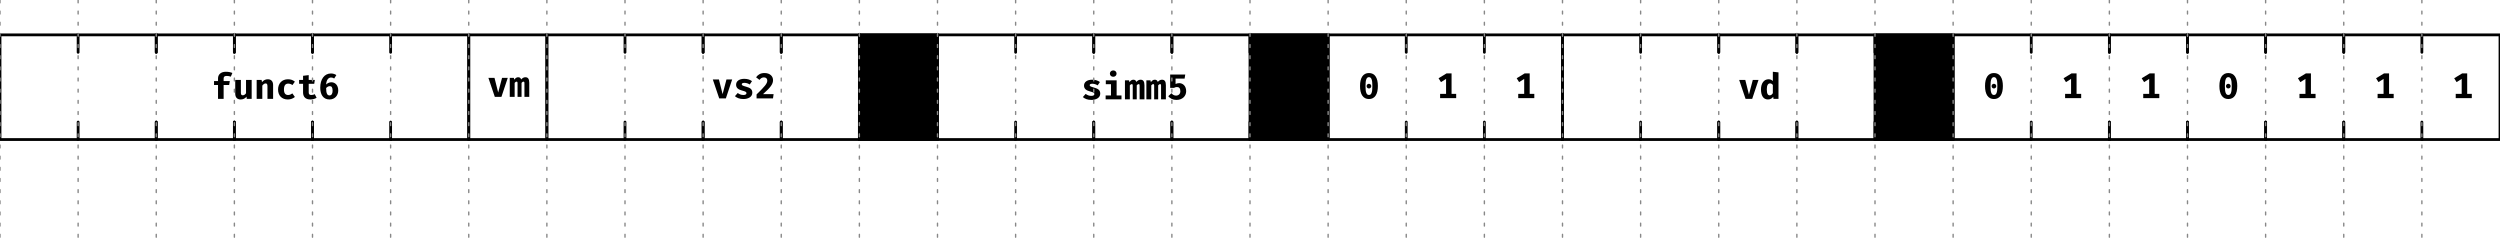
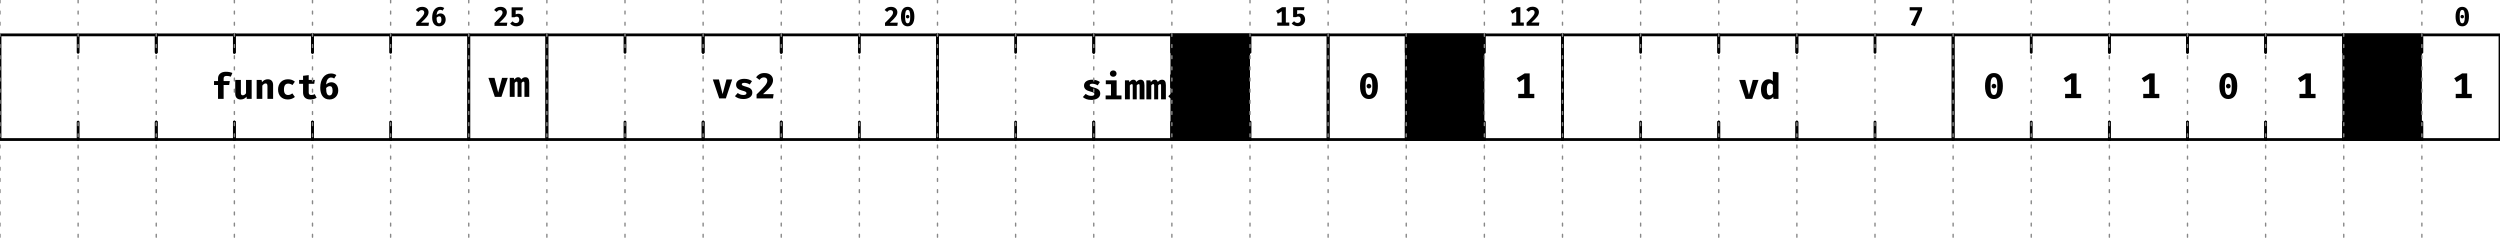
<svg xmlns="http://www.w3.org/2000/svg" xmlns:xlink="http://www.w3.org/1999/xlink" width="896pt" height="87pt" viewBox="0 0 896 87" version="1.1">
  <defs>
    <g>
      <symbol overflow="visible" id="glyph0-0">
        <path style="stroke:none;" d="M 1.152 -13.441 L 1.152 4.48 L 6.527 4.48 L 6.527 -13.441 Z M 5.836 3.812 L 1.855 3.812 L 1.855 -12.773 L 5.836 -12.773 Z M 3.93 -2.215 L 3.93 -2.789 C 4.789 -2.918 5.145 -3.406 5.145 -4.301 C 5.145 -5.07 4.824 -5.773 3.727 -5.773 C 3.227 -5.773 2.535 -5.621 2.535 -5.273 C 2.535 -5.105 2.648 -4.98 2.84 -4.98 C 2.895 -4.98 2.945 -4.992 3.008 -5.02 C 3.227 -5.121 3.406 -5.16 3.672 -5.16 C 4.312 -5.16 4.453 -4.773 4.453 -4.273 C 4.453 -3.598 4.211 -3.34 3.289 -3.289 L 3.289 -2.215 C 3.289 -2.023 3.441 -1.906 3.609 -1.906 C 3.762 -1.906 3.93 -2.023 3.93 -2.215 Z M 3.16 -1.09 C 3.16 -0.82 3.355 -0.613 3.609 -0.613 C 3.867 -0.613 4.059 -0.82 4.059 -1.09 C 4.059 -1.344 3.867 -1.535 3.609 -1.535 C 3.355 -1.535 3.16 -1.344 3.16 -1.09 Z M 3.16 -1.09 " />
      </symbol>
      <symbol overflow="visible" id="glyph0-1">
        <path style="stroke:none;" d="M 5.223 -9.715 C 3.379 -9.715 2.406 -8.691 2.406 -7.348 L 2.406 -6.375 L 0.973 -6.375 L 0.973 -4.965 L 2.406 -4.965 L 2.406 0 L 4.414 0 L 4.414 -4.965 L 6.398 -4.965 L 6.629 -6.375 L 4.414 -6.375 L 4.414 -7.281 C 4.414 -7.949 4.734 -8.219 5.543 -8.219 C 6.027 -8.219 6.527 -8.141 6.988 -7.961 L 7.551 -9.281 C 6.949 -9.535 6.223 -9.715 5.223 -9.715 Z M 5.223 -9.715 " />
      </symbol>
      <symbol overflow="visible" id="glyph0-2">
        <path style="stroke:none;" d="M 2.918 -6.797 L 0.895 -6.797 L 0.895 -1.895 C 0.895 -0.602 1.523 0.219 2.84 0.219 C 3.66 0.219 4.469 -0.129 4.93 -0.793 L 5.02 0 L 6.785 0 L 6.785 -6.797 L 4.762 -6.797 L 4.762 -2.023 C 4.48 -1.562 4.02 -1.281 3.609 -1.281 C 3.176 -1.281 2.918 -1.484 2.918 -2.152 Z M 2.918 -6.797 " />
      </symbol>
      <symbol overflow="visible" id="glyph0-3">
        <path style="stroke:none;" d="M 0.895 0 L 2.918 0 L 2.918 -4.75 C 3.301 -5.234 3.672 -5.531 4.109 -5.531 C 4.609 -5.531 4.762 -5.246 4.762 -4.402 L 4.762 0 L 6.785 0 L 6.785 -4.992 C 6.785 -6.285 6.078 -7.027 4.914 -7.027 C 4.043 -7.027 3.406 -6.695 2.805 -6.016 L 2.664 -6.797 L 0.895 -6.797 Z M 0.895 0 " />
      </symbol>
      <symbol overflow="visible" id="glyph0-4">
        <path style="stroke:none;" d="M 4.504 -1.383 C 3.637 -1.383 2.996 -1.844 2.996 -3.355 C 2.996 -4.891 3.598 -5.465 4.52 -5.465 C 5.07 -5.465 5.582 -5.273 6.043 -4.953 L 6.91 -6.168 C 6.234 -6.734 5.453 -7.027 4.43 -7.027 C 2.238 -7.027 0.883 -5.477 0.883 -3.355 C 0.883 -1.23 2.188 0.219 4.391 0.219 C 5.441 0.219 6.309 -0.168 6.91 -0.68 L 6.016 -1.957 C 5.531 -1.625 5.055 -1.383 4.504 -1.383 Z M 4.504 -1.383 " />
      </symbol>
      <symbol overflow="visible" id="glyph0-5">
        <path style="stroke:none;" d="M 7.016 -0.398 L 6.348 -1.691 C 6.027 -1.512 5.633 -1.383 5.16 -1.383 C 4.48 -1.383 4.188 -1.637 4.188 -2.316 L 4.188 -5.402 L 6.168 -5.402 L 6.375 -6.797 L 4.188 -6.797 L 4.188 -8.512 L 2.164 -8.27 L 2.164 -6.797 L 0.742 -6.797 L 0.742 -5.402 L 2.164 -5.402 L 2.164 -2.316 C 2.164 -0.754 3.008 0.219 4.789 0.219 C 5.723 0.219 6.477 -0.051 7.016 -0.398 Z M 7.016 -0.398 " />
      </symbol>
      <symbol overflow="visible" id="glyph0-6">
        <path style="stroke:none;" d="M 4.609 -5.953 C 3.98 -5.953 3.277 -5.684 2.754 -5.145 C 2.84 -6.77 3.559 -7.656 4.52 -7.656 C 4.902 -7.656 5.301 -7.539 5.645 -7.297 L 6.414 -8.523 C 5.914 -8.871 5.262 -9.102 4.492 -9.102 C 2.086 -9.102 0.641 -7 0.641 -4.008 C 0.641 -1.727 1.586 0.219 3.941 0.219 C 5.875 0.219 7.09 -1.23 7.09 -3.008 C 7.09 -4.891 5.992 -5.953 4.609 -5.953 Z M 3.969 -1.23 C 3.07 -1.23 2.766 -2.098 2.754 -3.879 C 3.125 -4.301 3.609 -4.559 4.082 -4.559 C 4.711 -4.559 5.07 -4.109 5.07 -2.895 C 5.07 -1.973 4.734 -1.23 3.969 -1.23 Z M 3.969 -1.23 " />
      </symbol>
      <symbol overflow="visible" id="glyph0-7">
        <path style="stroke:none;" d="M 7.309 -6.797 L 5.262 -6.797 L 3.879 -1.547 L 2.559 -6.797 L 0.371 -6.797 L 2.664 0 L 5.043 0 Z M 7.309 -6.797 " />
      </symbol>
      <symbol overflow="visible" id="glyph0-8">
        <path style="stroke:none;" d="M 5.926 -7.027 C 5.312 -7.027 4.84 -6.695 4.43 -6.223 C 4.273 -6.77 3.891 -7.027 3.379 -7.027 C 2.777 -7.027 2.379 -6.719 1.957 -6.145 L 1.816 -6.797 L 0.344 -6.797 L 0.344 0 L 2.098 0 L 2.098 -5.004 C 2.367 -5.352 2.598 -5.453 2.805 -5.453 C 3.07 -5.453 3.137 -5.273 3.137 -4.801 L 3.137 0 L 4.57 0 L 4.57 -5.004 C 4.84 -5.352 5.055 -5.453 5.273 -5.453 C 5.543 -5.453 5.605 -5.273 5.605 -4.801 L 5.605 0 L 7.336 0 L 7.336 -5.031 C 7.336 -6.426 6.887 -7.027 5.926 -7.027 Z M 5.926 -7.027 " />
      </symbol>
      <symbol overflow="visible" id="glyph0-9">
        <path style="stroke:none;" d="M 3.621 -1.23 C 2.828 -1.23 2.152 -1.535 1.625 -1.945 L 0.613 -0.805 C 1.305 -0.191 2.316 0.219 3.637 0.219 C 5.363 0.219 6.848 -0.539 6.848 -2.035 C 6.848 -3.367 5.992 -3.812 4.672 -4.188 C 3.34 -4.559 3.07 -4.711 3.07 -5.055 C 3.07 -5.414 3.379 -5.582 4.043 -5.582 C 4.699 -5.582 5.363 -5.352 5.926 -5.004 L 6.734 -6.195 C 6.066 -6.68 5.195 -7.027 3.98 -7.027 C 2.074 -7.027 1.035 -6.133 1.035 -4.914 C 1.035 -3.711 1.895 -3.176 3.137 -2.84 C 4.492 -2.469 4.75 -2.305 4.75 -1.867 C 4.75 -1.434 4.301 -1.23 3.621 -1.23 Z M 3.621 -1.23 " />
      </symbol>
      <symbol overflow="visible" id="glyph0-10">
        <path style="stroke:none;" d="M 3.531 -9.102 C 2.098 -9.102 1.176 -8.5 0.512 -7.578 L 1.742 -6.645 C 2.215 -7.27 2.676 -7.539 3.34 -7.539 C 4.109 -7.539 4.531 -7.09 4.531 -6.375 C 4.531 -5.312 3.598 -4.262 0.691 -1.434 L 0.691 0 L 6.578 0 L 6.797 -1.547 L 3.008 -1.547 C 5.707 -3.957 6.594 -5.121 6.594 -6.555 C 6.594 -7.91 5.555 -9.102 3.531 -9.102 Z M 3.531 -9.102 " />
      </symbol>
      <symbol overflow="visible" id="glyph0-11">
        <path style="stroke:none;" d="M 3.828 -10.355 C 3.125 -10.355 2.625 -9.855 2.625 -9.215 C 2.625 -8.562 3.125 -8.078 3.828 -8.078 C 4.531 -8.078 5.02 -8.562 5.02 -9.215 C 5.02 -9.855 4.531 -10.355 3.828 -10.355 Z M 5.043 -6.797 L 1.164 -6.797 L 1.164 -5.414 L 3.02 -5.414 L 3.02 -1.383 L 1.102 -1.383 L 1.102 0 L 6.785 0 L 6.785 -1.383 L 5.043 -1.383 Z M 5.043 -6.797 " />
      </symbol>
      <symbol overflow="visible" id="glyph0-12">
        <path style="stroke:none;" d="M 6.594 -8.871 L 1.191 -8.871 L 1.191 -4.109 L 2.559 -4.109 C 2.945 -4.328 3.316 -4.402 3.637 -4.402 C 4.363 -4.402 4.84 -3.98 4.84 -2.879 C 4.84 -1.957 4.223 -1.332 3.289 -1.332 C 2.664 -1.332 2.086 -1.625 1.664 -2.176 L 0.5 -1.113 C 1.152 -0.309 2.164 0.219 3.441 0.219 C 5.531 0.219 6.926 -1.113 6.926 -2.918 C 6.926 -4.711 5.797 -5.797 4.43 -5.797 C 4.043 -5.797 3.559 -5.707 3.125 -5.504 L 3.125 -7.426 L 6.363 -7.426 Z M 6.594 -8.871 " />
      </symbol>
      <symbol overflow="visible" id="glyph0-13">
        <path style="stroke:none;" d="M 3.84 -9.102 C 1.715 -9.102 0.641 -7.371 0.641 -4.453 C 0.641 -1.523 1.715 0.219 3.84 0.219 C 5.965 0.219 7.039 -1.523 7.039 -4.453 C 7.039 -7.371 5.965 -9.102 3.84 -9.102 Z M 3.84 -7.629 C 4.66 -7.629 5.07 -6.809 5.07 -4.453 C 5.07 -2.074 4.684 -1.242 3.84 -1.242 C 3.008 -1.242 2.598 -2.047 2.598 -4.453 C 2.598 -6.758 2.996 -7.629 3.84 -7.629 Z M 3.828 -5.246 C 3.355 -5.246 2.996 -4.875 2.996 -4.414 C 2.996 -3.941 3.355 -3.57 3.828 -3.57 C 4.312 -3.57 4.672 -3.941 4.672 -4.414 C 4.672 -4.875 4.312 -5.246 3.828 -5.246 Z M 3.828 -5.246 " />
      </symbol>
      <symbol overflow="visible" id="glyph0-14">
        <path style="stroke:none;" d="M 5.402 -1.535 L 5.402 -8.871 L 3.609 -8.871 L 0.742 -7.129 L 1.602 -5.734 L 3.43 -6.887 L 3.43 -1.535 L 1.293 -1.535 L 1.293 0 L 7.055 0 L 7.055 -1.535 Z M 5.402 -1.535 " />
      </symbol>
      <symbol overflow="visible" id="glyph0-15">
        <path style="stroke:none;" d="M 4.762 -9.715 L 4.762 -6.387 C 4.352 -6.809 3.828 -7.027 3.227 -7.027 C 1.547 -7.027 0.512 -5.516 0.512 -3.418 C 0.512 -1.23 1.32 0.219 3.008 0.219 C 3.902 0.219 4.52 -0.219 4.891 -0.742 L 4.992 0 L 6.785 0 L 6.785 -9.496 Z M 3.762 -5.543 C 4.188 -5.543 4.48 -5.336 4.762 -4.98 L 4.762 -2.047 C 4.469 -1.562 4.109 -1.266 3.648 -1.266 C 3.035 -1.266 2.598 -1.727 2.598 -3.406 C 2.598 -4.93 3.059 -5.543 3.762 -5.543 Z M 3.762 -5.543 " />
+       </symbol>
+       <symbol overflow="visible" id="glyph1-0">
+         <path style="stroke:none;" d="M 0.863 -10.078 L 0.863 3.359 L 4.895 3.359 L 4.895 -10.078 Z M 4.379 2.859 L 1.391 2.859 L 1.391 -9.582 L 4.379 -9.582 Z M 2.945 -1.66 L 2.945 -2.094 C 3.59 -2.188 3.859 -2.555 3.859 -3.227 C 3.859 -3.801 3.621 -4.328 2.793 -4.328 C 2.418 -4.328 1.902 -4.215 1.902 -3.957 C 1.902 -3.832 1.988 -3.734 2.133 -3.734 C 2.168 -3.734 2.207 -3.742 2.258 -3.762 C 2.418 -3.84 2.555 -3.867 2.754 -3.867 C 3.234 -3.867 3.34 -3.582 3.34 -3.207 C 3.34 -2.699 3.16 -2.504 2.469 -2.469 L 2.469 -1.66 C 2.469 -1.516 2.582 -1.43 2.707 -1.43 C 2.824 -1.43 2.945 -1.516 2.945 -1.66 Z M 2.371 -0.816 C 2.371 -0.613 2.516 -0.461 2.707 -0.461 C 2.898 -0.461 3.043 -0.613 3.043 -0.816 C 3.043 -1.008 2.898 -1.152 2.707 -1.152 C 2.516 -1.152 2.371 -1.008 2.371 -0.816 Z M 2.371 -0.816 " />
+       </symbol>
+       <symbol overflow="visible" id="glyph1-1">
+         <path style="stroke:none;" d="M 2.648 -6.824 C 1.574 -6.824 0.883 -6.375 0.383 -5.684 L 1.305 -4.98 C 1.66 -5.453 2.008 -5.656 2.504 -5.656 C 3.082 -5.656 3.398 -5.32 3.398 -4.781 C 3.398 -3.984 2.699 -3.195 0.52 -1.074 L 0.52 0 L 4.934 0 L 5.098 -1.16 L 2.258 -1.16 C 4.281 -2.965 4.945 -3.84 4.945 -4.914 C 4.945 -5.934 4.168 -6.824 2.648 -6.824 Z M 2.648 -6.824 " />
+       </symbol>
+       <symbol overflow="visible" id="glyph1-2">
+         <path style="stroke:none;" d="M 3.457 -4.465 C 2.984 -4.465 2.457 -4.262 2.062 -3.859 C 2.133 -5.078 2.668 -5.742 3.391 -5.742 C 3.676 -5.742 3.973 -5.656 4.234 -5.473 L 4.809 -6.395 C 4.434 -6.652 3.945 -6.824 3.371 -6.824 C 1.566 -6.824 0.48 -5.25 0.48 -3.004 C 0.48 -1.297 1.191 0.164 2.957 0.164 C 4.406 0.164 5.32 -0.922 5.32 -2.258 C 5.32 -3.668 4.492 -4.465 3.457 -4.465 Z M 2.977 -0.922 C 2.305 -0.922 2.074 -1.574 2.062 -2.91 C 2.344 -3.227 2.707 -3.418 3.062 -3.418 C 3.531 -3.418 3.801 -3.082 3.801 -2.168 C 3.801 -1.477 3.551 -0.922 2.977 -0.922 Z M 2.977 -0.922 " />
+       </symbol>
+       <symbol overflow="visible" id="glyph1-3">
+         <path style="stroke:none;" d="M 4.945 -6.652 L 0.895 -6.652 L 0.895 -3.082 L 1.922 -3.082 C 2.207 -3.246 2.488 -3.301 2.727 -3.301 C 3.273 -3.301 3.629 -2.984 3.629 -2.16 C 3.629 -1.469 3.168 -1 2.469 -1 C 1.996 -1 1.566 -1.219 1.246 -1.633 L 0.375 -0.836 C 0.863 -0.23 1.621 0.164 2.582 0.164 C 4.148 0.164 5.195 -0.836 5.195 -2.188 C 5.195 -3.531 4.348 -4.348 3.32 -4.348 C 3.035 -4.348 2.668 -4.281 2.344 -4.129 L 2.344 -5.566 L 4.77 -5.566 Z M 4.945 -6.652 " />
+       </symbol>
+       <symbol overflow="visible" id="glyph1-4">
+         <path style="stroke:none;" d="M 2.879 -6.824 C 1.285 -6.824 0.48 -5.531 0.48 -3.34 C 0.48 -1.141 1.285 0.164 2.879 0.164 C 4.473 0.164 5.281 -1.141 5.281 -3.34 C 5.281 -5.531 4.473 -6.824 2.879 -6.824 Z M 2.879 -5.723 C 3.496 -5.723 3.801 -5.105 3.801 -3.34 C 3.801 -1.555 3.512 -0.93 2.879 -0.93 C 2.258 -0.93 1.949 -1.535 1.949 -3.34 C 1.949 -5.07 2.246 -5.723 2.879 -5.723 Z M 2.871 -3.938 C 2.516 -3.938 2.246 -3.656 2.246 -3.312 C 2.246 -2.957 2.516 -2.68 2.871 -2.68 C 3.234 -2.68 3.504 -2.957 3.504 -3.312 C 3.504 -3.656 3.234 -3.938 2.871 -3.938 Z M 2.871 -3.938 " />
+       </symbol>
+       <symbol overflow="visible" id="glyph1-5">
+         <path style="stroke:none;" d="M 4.051 -1.152 L 4.051 -6.652 L 2.707 -6.652 L 0.559 -5.348 L 1.199 -4.301 L 2.574 -5.164 L 2.574 -1.152 L 0.969 -1.152 L 0.969 0 L 5.289 0 L 5.289 -1.152 Z M 4.051 -1.152 " />
+       </symbol>
+       <symbol overflow="visible" id="glyph1-6">
+         <path style="stroke:none;" d="M 2.535 0.152 L 5.105 -5.625 L 5.105 -6.652 L 0.652 -6.652 L 0.652 -5.512 L 3.57 -5.512 L 1.094 -0.297 Z M 2.535 0.152 " />
      </symbol>
    </g>
    <clipPath id="clip2">
      <rect x="0" y="0" width="896" height="87" />
    </clipPath>
    <g id="surface6" clip-path="url(#clip2)">
      <path style="fill:none;stroke-width:1;stroke-linecap:round;stroke-linejoin:miter;stroke:rgb(0%,0%,0%);stroke-opacity:1;stroke-miterlimit:10;" d="M 28 50 L 0 50 L 0 12.5 L 28 12.5 " />
      <path style="fill:none;stroke-width:1;stroke-linecap:round;stroke-linejoin:miter;stroke:rgb(0%,0%,0%);stroke-opacity:1;stroke-miterlimit:10;" d="M 28 43.75 L 28 50 L 0 50 L 0 43.75 " transform="matrix(1,0,0,1,28,0)" />
      <path style="fill:none;stroke-width:1;stroke-linecap:round;stroke-linejoin:miter;stroke:rgb(0%,0%,0%);stroke-opacity:1;stroke-miterlimit:10;" d="M 28 18.75 L 28 12.5 L 0 12.5 L 0 18.75 " transform="matrix(1,0,0,1,28,0)" />
      <path style="fill:none;stroke-width:1;stroke-linecap:round;stroke-linejoin:miter;stroke:rgb(0%,0%,0%);stroke-opacity:1;stroke-miterlimit:10;" d="M 28 43.75 L 28 50 L 0 50 L 0 43.75 " transform="matrix(1,0,0,1,56,0)" />
      <path style="fill:none;stroke-width:1;stroke-linecap:round;stroke-linejoin:miter;stroke:rgb(0%,0%,0%);stroke-opacity:1;stroke-miterlimit:10;" d="M 28 18.75 L 28 12.5 L 0 12.5 L 0 18.75 " transform="matrix(1,0,0,1,56,0)" />
      <path style="fill:none;stroke-width:1;stroke-linecap:round;stroke-linejoin:miter;stroke:rgb(0%,0%,0%);stroke-opacity:1;stroke-miterlimit:10;" d="M 28 43.75 L 28 50 L 0 50 L 0 43.75 " transform="matrix(1,0,0,1,84,0)" />
      <path style="fill:none;stroke-width:1;stroke-linecap:round;stroke-linejoin:miter;stroke:rgb(0%,0%,0%);stroke-opacity:1;stroke-miterlimit:10;" d="M 28 18.75 L 28 12.5 L 0 12.5 L 0 18.75 " transform="matrix(1,0,0,1,84,0)" />
      <g style="fill:rgb(0%,0%,0%);fill-opacity:1;">
        <use xlink:href="#glyph0-1" x="75.734" y="35.434" />
        <use xlink:href="#glyph0-2" x="83.414" y="35.434" />
        <use xlink:href="#glyph0-3" x="91.094" y="35.434" />
        <use xlink:href="#glyph0-4" x="98.774" y="35.434" />
        <use xlink:href="#glyph0-5" x="106.454" y="35.434" />
        <use xlink:href="#glyph0-6" x="114.134" y="35.434" />
      </g>
      <path style="fill:none;stroke-width:1;stroke-linecap:round;stroke-linejoin:miter;stroke:rgb(0%,0%,0%);stroke-opacity:1;stroke-miterlimit:10;" d="M 28 43.75 L 28 50 L 0 50 L 0 43.75 " transform="matrix(1,0,0,1,112,0)" />
      <path style="fill:none;stroke-width:1;stroke-linecap:round;stroke-linejoin:miter;stroke:rgb(0%,0%,0%);stroke-opacity:1;stroke-miterlimit:10;" d="M 28 18.75 L 28 12.5 L 0 12.5 L 0 18.75 " transform="matrix(1,0,0,1,112,0)" />
      <path style="fill:none;stroke-width:1;stroke-linecap:round;stroke-linejoin:miter;stroke:rgb(0%,0%,0%);stroke-opacity:1;stroke-miterlimit:10;" d="M 0 50 L 28 50 L 28 12.5 L 0 12.5 " transform="matrix(1,0,0,1,140,0)" />
+       <g style="fill:rgb(0%,0%,0%);fill-opacity:1;">
+         <use xlink:href="#glyph1-1" x="148.648" y="9.273" />
+         <use xlink:href="#glyph1-2" x="154.408" y="9.273" />
+       </g>
      <path style="fill:none;stroke-width:1;stroke-linecap:round;stroke-linejoin:miter;stroke:rgb(0%,0%,0%);stroke-opacity:1;stroke-miterlimit:10;" d="M 0 12.5 L 0 50 L 28 50 L 28 12.5 L 0 12.5 " transform="matrix(1,0,0,1,168,0)" />
      <g style="fill:rgb(0%,0%,0%);fill-opacity:1;">
        <use xlink:href="#glyph0-7" x="174.672" y="34.707" />
        <use xlink:href="#glyph0-8" x="182.352" y="34.707" />
+       </g>
+       <g style="fill:rgb(0%,0%,0%);fill-opacity:1;">
+         <use xlink:href="#glyph1-1" x="176.711" y="9.273" />
+         <use xlink:href="#glyph1-3" x="182.471" y="9.273" />
      </g>
      <path style="fill:none;stroke-width:1;stroke-linecap:round;stroke-linejoin:miter;stroke:rgb(0%,0%,0%);stroke-opacity:1;stroke-miterlimit:10;" d="M 28 50 L 0 50 L 0 12.5 L 28 12.5 " transform="matrix(1,0,0,1,196,0)" />
      <path style="fill:none;stroke-width:1;stroke-linecap:round;stroke-linejoin:miter;stroke:rgb(0%,0%,0%);stroke-opacity:1;stroke-miterlimit:10;" d="M 28 43.75 L 28 50 L 0 50 L 0 43.75 " transform="matrix(1,0,0,1,224,0)" />
      <path style="fill:none;stroke-width:1;stroke-linecap:round;stroke-linejoin:miter;stroke:rgb(0%,0%,0%);stroke-opacity:1;stroke-miterlimit:10;" d="M 28 18.75 L 28 12.5 L 0 12.5 L 0 18.75 " transform="matrix(1,0,0,1,224,0)" />
      <path style="fill:none;stroke-width:1;stroke-linecap:round;stroke-linejoin:miter;stroke:rgb(0%,0%,0%);stroke-opacity:1;stroke-miterlimit:10;" d="M 28 43.75 L 28 50 L 0 50 L 0 43.75 " transform="matrix(1,0,0,1,252,0)" />
      <path style="fill:none;stroke-width:1;stroke-linecap:round;stroke-linejoin:miter;stroke:rgb(0%,0%,0%);stroke-opacity:1;stroke-miterlimit:10;" d="M 28 18.75 L 28 12.5 L 0 12.5 L 0 18.75 " transform="matrix(1,0,0,1,252,0)" />
      <g style="fill:rgb(0%,0%,0%);fill-opacity:1;">
        <use xlink:href="#glyph0-7" x="255.102" y="35.277" />
        <use xlink:href="#glyph0-9" x="262.782" y="35.277" />
        <use xlink:href="#glyph0-10" x="270.462" y="35.277" />
      </g>
      <path style="fill:none;stroke-width:1;stroke-linecap:round;stroke-linejoin:miter;stroke:rgb(0%,0%,0%);stroke-opacity:1;stroke-miterlimit:10;" d="M 28 43.75 L 28 50 L 0 50 L 0 43.75 " transform="matrix(1,0,0,1,280,0)" />
      <path style="fill:none;stroke-width:1;stroke-linecap:round;stroke-linejoin:miter;stroke:rgb(0%,0%,0%);stroke-opacity:1;stroke-miterlimit:10;" d="M 28 18.75 L 28 12.5 L 0 12.5 L 0 18.75 " transform="matrix(1,0,0,1,280,0)" />
-       <path style="fill-rule:nonzero;fill:rgb(0%,0%,0%);fill-opacity:1;stroke-width:1;stroke-linecap:round;stroke-linejoin:miter;stroke:rgb(0%,0%,0%);stroke-opacity:1;stroke-miterlimit:10;" d="M 28 50 L 0 50 L 0 12.5 L 28 12.5 " transform="matrix(1,0,0,1,308,0)" />
      <path style="fill:none;stroke-width:1;stroke-linecap:round;stroke-linejoin:miter;stroke:rgb(0%,0%,0%);stroke-opacity:1;stroke-miterlimit:10;" d="M 0 50 L 28 50 L 28 12.5 L 0 12.5 " transform="matrix(1,0,0,1,308,0)" />
+       <g style="fill:rgb(0%,0%,0%);fill-opacity:1;">
+         <use xlink:href="#glyph1-1" x="316.668" y="9.273" />
+         <use xlink:href="#glyph1-4" x="322.428" y="9.273" />
+       </g>
      <path style="fill:none;stroke-width:1;stroke-linecap:round;stroke-linejoin:miter;stroke:rgb(0%,0%,0%);stroke-opacity:1;stroke-miterlimit:10;" d="M 28 50 L 0 50 L 0 12.5 L 28 12.5 " transform="matrix(1,0,0,1,336,0)" />
      <path style="fill:none;stroke-width:1;stroke-linecap:round;stroke-linejoin:miter;stroke:rgb(0%,0%,0%);stroke-opacity:1;stroke-miterlimit:10;" d="M 28 43.75 L 28 50 L 0 50 L 0 43.75 " transform="matrix(1,0,0,1,364,0)" />
      <path style="fill:none;stroke-width:1;stroke-linecap:round;stroke-linejoin:miter;stroke:rgb(0%,0%,0%);stroke-opacity:1;stroke-miterlimit:10;" d="M 28 18.75 L 28 12.5 L 0 12.5 L 0 18.75 " transform="matrix(1,0,0,1,364,0)" />
      <path style="fill:none;stroke-width:1;stroke-linecap:round;stroke-linejoin:miter;stroke:rgb(0%,0%,0%);stroke-opacity:1;stroke-miterlimit:10;" d="M 28 43.75 L 28 50 L 0 50 L 0 43.75 " transform="matrix(1,0,0,1,392,0)" />
      <path style="fill:none;stroke-width:1;stroke-linecap:round;stroke-linejoin:miter;stroke:rgb(0%,0%,0%);stroke-opacity:1;stroke-miterlimit:10;" d="M 28 18.75 L 28 12.5 L 0 12.5 L 0 18.75 " transform="matrix(1,0,0,1,392,0)" />
      <g style="fill:rgb(0%,0%,0%);fill-opacity:1;">
        <use xlink:href="#glyph0-9" x="387.477" y="35.594" />
        <use xlink:href="#glyph0-11" x="395.157" y="35.594" />
        <use xlink:href="#glyph0-8" x="402.837" y="35.594" />
        <use xlink:href="#glyph0-8" x="410.517" y="35.594" />
        <use xlink:href="#glyph0-12" x="418.197" y="35.594" />
      </g>
+       <path style="fill-rule:nonzero;fill:rgb(0%,0%,0%);fill-opacity:1;stroke-width:1;stroke-linecap:round;stroke-linejoin:miter;stroke:rgb(0%,0%,0%);stroke-opacity:1;stroke-miterlimit:10;" d="M 28 50 L 0 50 L 0 12.5 L 28 12.5 " transform="matrix(1,0,0,1,420,0)" />
      <path style="fill:none;stroke-width:1;stroke-linecap:round;stroke-linejoin:miter;stroke:rgb(0%,0%,0%);stroke-opacity:1;stroke-miterlimit:10;" d="M 28 43.75 L 28 50 L 0 50 L 0 43.75 " transform="matrix(1,0,0,1,420,0)" />
      <path style="fill:none;stroke-width:1;stroke-linecap:round;stroke-linejoin:miter;stroke:rgb(0%,0%,0%);stroke-opacity:1;stroke-miterlimit:10;" d="M 28 18.75 L 28 12.5 L 0 12.5 L 0 18.75 " transform="matrix(1,0,0,1,420,0)" />
-       <path style="fill-rule:nonzero;fill:rgb(0%,0%,0%);fill-opacity:1;stroke-width:1;stroke-linecap:round;stroke-linejoin:miter;stroke:rgb(0%,0%,0%);stroke-opacity:1;stroke-miterlimit:10;" d="M 28 50 L 0 50 L 0 12.5 L 28 12.5 " transform="matrix(1,0,0,1,448,0)" />
      <path style="fill:none;stroke-width:1;stroke-linecap:round;stroke-linejoin:miter;stroke:rgb(0%,0%,0%);stroke-opacity:1;stroke-miterlimit:10;" d="M 0 50 L 28 50 L 28 12.5 L 0 12.5 " transform="matrix(1,0,0,1,448,0)" />
+       <g style="fill:rgb(0%,0%,0%);fill-opacity:1;">
+         <use xlink:href="#glyph1-5" x="456.797" y="9.227" />
+         <use xlink:href="#glyph1-3" x="462.557" y="9.227" />
+       </g>
      <path style="fill:none;stroke-width:1;stroke-linecap:round;stroke-linejoin:miter;stroke:rgb(0%,0%,0%);stroke-opacity:1;stroke-miterlimit:10;" d="M 28 50 L 0 50 L 0 12.5 L 28 12.5 " transform="matrix(1,0,0,1,476,0)" />
      <g style="fill:rgb(0%,0%,0%);fill-opacity:1;">
        <use xlink:href="#glyph0-13" x="486.793" y="35.277" />
      </g>
+       <path style="fill-rule:nonzero;fill:rgb(0%,0%,0%);fill-opacity:1;stroke-width:1;stroke-linecap:round;stroke-linejoin:miter;stroke:rgb(0%,0%,0%);stroke-opacity:1;stroke-miterlimit:10;" d="M 28 50 L 0 50 L 0 12.5 L 28 12.5 " transform="matrix(1,0,0,1,504,0)" />
      <path style="fill:none;stroke-width:1;stroke-linecap:round;stroke-linejoin:miter;stroke:rgb(0%,0%,0%);stroke-opacity:1;stroke-miterlimit:10;" d="M 28 43.75 L 28 50 L 0 50 L 0 43.75 " transform="matrix(1,0,0,1,504,0)" />
      <path style="fill:none;stroke-width:1;stroke-linecap:round;stroke-linejoin:miter;stroke:rgb(0%,0%,0%);stroke-opacity:1;stroke-miterlimit:10;" d="M 28 18.75 L 28 12.5 L 0 12.5 L 0 18.75 " transform="matrix(1,0,0,1,504,0)" />
      <g style="fill:rgb(0%,0%,0%);fill-opacity:1;">
        <use xlink:href="#glyph0-14" x="514.84" y="35.168" />
      </g>
      <path style="fill:none;stroke-width:1;stroke-linecap:round;stroke-linejoin:miter;stroke:rgb(0%,0%,0%);stroke-opacity:1;stroke-miterlimit:10;" d="M 0 50 L 28 50 L 28 12.5 L 0 12.5 " transform="matrix(1,0,0,1,532,0)" />
      <g style="fill:rgb(0%,0%,0%);fill-opacity:1;">
        <use xlink:href="#glyph0-14" x="542.84" y="35.168" />
+       </g>
+       <g style="fill:rgb(0%,0%,0%);fill-opacity:1;">
+         <use xlink:href="#glyph1-5" x="540.844" y="9.23" />
+         <use xlink:href="#glyph1-1" x="546.604" y="9.23" />
      </g>
      <path style="fill:none;stroke-width:1;stroke-linecap:round;stroke-linejoin:miter;stroke:rgb(0%,0%,0%);stroke-opacity:1;stroke-miterlimit:10;" d="M 28 50 L 0 50 L 0 12.5 L 28 12.5 " transform="matrix(1,0,0,1,560,0)" />
      <path style="fill:none;stroke-width:1;stroke-linecap:round;stroke-linejoin:miter;stroke:rgb(0%,0%,0%);stroke-opacity:1;stroke-miterlimit:10;" d="M 28 43.75 L 28 50 L 0 50 L 0 43.75 " transform="matrix(1,0,0,1,588,0)" />
      <path style="fill:none;stroke-width:1;stroke-linecap:round;stroke-linejoin:miter;stroke:rgb(0%,0%,0%);stroke-opacity:1;stroke-miterlimit:10;" d="M 28 18.75 L 28 12.5 L 0 12.5 L 0 18.75 " transform="matrix(1,0,0,1,588,0)" />
      <path style="fill:none;stroke-width:1;stroke-linecap:round;stroke-linejoin:miter;stroke:rgb(0%,0%,0%);stroke-opacity:1;stroke-miterlimit:10;" d="M 28 43.75 L 28 50 L 0 50 L 0 43.75 " transform="matrix(1,0,0,1,616,0)" />
      <path style="fill:none;stroke-width:1;stroke-linecap:round;stroke-linejoin:miter;stroke:rgb(0%,0%,0%);stroke-opacity:1;stroke-miterlimit:10;" d="M 28 18.75 L 28 12.5 L 0 12.5 L 0 18.75 " transform="matrix(1,0,0,1,616,0)" />
      <g style="fill:rgb(0%,0%,0%);fill-opacity:1;">
        <use xlink:href="#glyph0-7" x="622.945" y="35.434" />
        <use xlink:href="#glyph0-15" x="630.625" y="35.434" />
      </g>
      <path style="fill:none;stroke-width:1;stroke-linecap:round;stroke-linejoin:miter;stroke:rgb(0%,0%,0%);stroke-opacity:1;stroke-miterlimit:10;" d="M 28 43.75 L 28 50 L 0 50 L 0 43.75 " transform="matrix(1,0,0,1,644,0)" />
      <path style="fill:none;stroke-width:1;stroke-linecap:round;stroke-linejoin:miter;stroke:rgb(0%,0%,0%);stroke-opacity:1;stroke-miterlimit:10;" d="M 28 18.75 L 28 12.5 L 0 12.5 L 0 18.75 " transform="matrix(1,0,0,1,644,0)" />
-       <path style="fill-rule:nonzero;fill:rgb(0%,0%,0%);fill-opacity:1;stroke-width:1;stroke-linecap:round;stroke-linejoin:miter;stroke:rgb(0%,0%,0%);stroke-opacity:1;stroke-miterlimit:10;" d="M 28 50 L 0 50 L 0 12.5 L 28 12.5 " transform="matrix(1,0,0,1,672,0)" />
      <path style="fill:none;stroke-width:1;stroke-linecap:round;stroke-linejoin:miter;stroke:rgb(0%,0%,0%);stroke-opacity:1;stroke-miterlimit:10;" d="M 0 50 L 28 50 L 28 12.5 L 0 12.5 " transform="matrix(1,0,0,1,672,0)" />
+       <g style="fill:rgb(0%,0%,0%);fill-opacity:1;">
+         <use xlink:href="#glyph1-6" x="683.77" y="9.227" />
+       </g>
      <path style="fill:none;stroke-width:1;stroke-linecap:round;stroke-linejoin:miter;stroke:rgb(0%,0%,0%);stroke-opacity:1;stroke-miterlimit:10;" d="M 28 50 L 0 50 L 0 12.5 L 28 12.5 " transform="matrix(1,0,0,1,700,0)" />
      <g style="fill:rgb(0%,0%,0%);fill-opacity:1;">
        <use xlink:href="#glyph0-13" x="710.793" y="35.277" />
      </g>
      <path style="fill:none;stroke-width:1;stroke-linecap:round;stroke-linejoin:miter;stroke:rgb(0%,0%,0%);stroke-opacity:1;stroke-miterlimit:10;" d="M 28 43.75 L 28 50 L 0 50 L 0 43.75 " transform="matrix(1,0,0,1,728,0)" />
      <path style="fill:none;stroke-width:1;stroke-linecap:round;stroke-linejoin:miter;stroke:rgb(0%,0%,0%);stroke-opacity:1;stroke-miterlimit:10;" d="M 28 18.75 L 28 12.5 L 0 12.5 L 0 18.75 " transform="matrix(1,0,0,1,728,0)" />
      <g style="fill:rgb(0%,0%,0%);fill-opacity:1;">
        <use xlink:href="#glyph0-14" x="738.84" y="35.168" />
      </g>
      <path style="fill:none;stroke-width:1;stroke-linecap:round;stroke-linejoin:miter;stroke:rgb(0%,0%,0%);stroke-opacity:1;stroke-miterlimit:10;" d="M 28 43.75 L 28 50 L 0 50 L 0 43.75 " transform="matrix(1,0,0,1,756,0)" />
      <path style="fill:none;stroke-width:1;stroke-linecap:round;stroke-linejoin:miter;stroke:rgb(0%,0%,0%);stroke-opacity:1;stroke-miterlimit:10;" d="M 28 18.75 L 28 12.5 L 0 12.5 L 0 18.75 " transform="matrix(1,0,0,1,756,0)" />
      <g style="fill:rgb(0%,0%,0%);fill-opacity:1;">
        <use xlink:href="#glyph0-14" x="766.84" y="35.168" />
      </g>
      <path style="fill:none;stroke-width:1;stroke-linecap:round;stroke-linejoin:miter;stroke:rgb(0%,0%,0%);stroke-opacity:1;stroke-miterlimit:10;" d="M 28 43.75 L 28 50 L 0 50 L 0 43.75 " transform="matrix(1,0,0,1,784,0)" />
      <path style="fill:none;stroke-width:1;stroke-linecap:round;stroke-linejoin:miter;stroke:rgb(0%,0%,0%);stroke-opacity:1;stroke-miterlimit:10;" d="M 28 18.75 L 28 12.5 L 0 12.5 L 0 18.75 " transform="matrix(1,0,0,1,784,0)" />
      <g style="fill:rgb(0%,0%,0%);fill-opacity:1;">
        <use xlink:href="#glyph0-13" x="794.793" y="35.277" />
      </g>
      <path style="fill:none;stroke-width:1;stroke-linecap:round;stroke-linejoin:miter;stroke:rgb(0%,0%,0%);stroke-opacity:1;stroke-miterlimit:10;" d="M 28 43.75 L 28 50 L 0 50 L 0 43.75 " transform="matrix(1,0,0,1,812,0)" />
      <path style="fill:none;stroke-width:1;stroke-linecap:round;stroke-linejoin:miter;stroke:rgb(0%,0%,0%);stroke-opacity:1;stroke-miterlimit:10;" d="M 28 18.75 L 28 12.5 L 0 12.5 L 0 18.75 " transform="matrix(1,0,0,1,812,0)" />
      <g style="fill:rgb(0%,0%,0%);fill-opacity:1;">
        <use xlink:href="#glyph0-14" x="822.84" y="35.168" />
      </g>
+       <path style="fill-rule:nonzero;fill:rgb(0%,0%,0%);fill-opacity:1;stroke-width:1;stroke-linecap:round;stroke-linejoin:miter;stroke:rgb(0%,0%,0%);stroke-opacity:1;stroke-miterlimit:10;" d="M 28 50 L 0 50 L 0 12.5 L 28 12.5 " transform="matrix(1,0,0,1,840,0)" />
      <path style="fill:none;stroke-width:1;stroke-linecap:round;stroke-linejoin:miter;stroke:rgb(0%,0%,0%);stroke-opacity:1;stroke-miterlimit:10;" d="M 28 43.75 L 28 50 L 0 50 L 0 43.75 " transform="matrix(1,0,0,1,840,0)" />
      <path style="fill:none;stroke-width:1;stroke-linecap:round;stroke-linejoin:miter;stroke:rgb(0%,0%,0%);stroke-opacity:1;stroke-miterlimit:10;" d="M 28 18.75 L 28 12.5 L 0 12.5 L 0 18.75 " transform="matrix(1,0,0,1,840,0)" />
      <g style="fill:rgb(0%,0%,0%);fill-opacity:1;">
        <use xlink:href="#glyph0-14" x="850.84" y="35.168" />
      </g>
      <path style="fill:none;stroke-width:1;stroke-linecap:round;stroke-linejoin:miter;stroke:rgb(0%,0%,0%);stroke-opacity:1;stroke-miterlimit:10;" d="M 0 50 L 28 50 L 28 12.5 L 0 12.5 " transform="matrix(1,0,0,1,868,0)" />
      <g style="fill:rgb(0%,0%,0%);fill-opacity:1;">
        <use xlink:href="#glyph0-14" x="878.84" y="35.168" />
+       </g>
+       <g style="fill:rgb(0%,0%,0%);fill-opacity:1;">
+         <use xlink:href="#glyph1-4" x="879.594" y="9.273" />
      </g>
    </g>
    <clipPath id="clip3">
      <rect x="0" y="0" width="896" height="87" />
    </clipPath>
    <g id="surface9" clip-path="url(#clip3)">
      <path style="fill:none;stroke-width:0.5;stroke-linecap:round;stroke-linejoin:miter;stroke:rgb(53.333%,53.333%,53.333%);stroke-opacity:1;stroke-dasharray:1,3;stroke-miterlimit:10;" d="M 0 0 L 0 87 " />
      <path style="fill:none;stroke-width:0.5;stroke-linecap:round;stroke-linejoin:miter;stroke:rgb(53.333%,53.333%,53.333%);stroke-opacity:1;stroke-dasharray:1,3;stroke-miterlimit:10;" d="M 28 0 L 28 87 " />
      <path style="fill:none;stroke-width:0.5;stroke-linecap:round;stroke-linejoin:miter;stroke:rgb(53.333%,53.333%,53.333%);stroke-opacity:1;stroke-dasharray:1,3;stroke-miterlimit:10;" d="M 56 0 L 56 87 " />
      <path style="fill:none;stroke-width:0.5;stroke-linecap:round;stroke-linejoin:miter;stroke:rgb(53.333%,53.333%,53.333%);stroke-opacity:1;stroke-dasharray:1,3;stroke-miterlimit:10;" d="M 84 0 L 84 87 " />
      <path style="fill:none;stroke-width:0.5;stroke-linecap:round;stroke-linejoin:miter;stroke:rgb(53.333%,53.333%,53.333%);stroke-opacity:1;stroke-dasharray:1,3;stroke-miterlimit:10;" d="M 112 0 L 112 87 " />
      <path style="fill:none;stroke-width:0.5;stroke-linecap:round;stroke-linejoin:miter;stroke:rgb(53.333%,53.333%,53.333%);stroke-opacity:1;stroke-dasharray:1,3;stroke-miterlimit:10;" d="M 140 0 L 140 87 " />
      <path style="fill:none;stroke-width:0.5;stroke-linecap:round;stroke-linejoin:miter;stroke:rgb(53.333%,53.333%,53.333%);stroke-opacity:1;stroke-dasharray:1,3;stroke-miterlimit:10;" d="M 168 0 L 168 87 " />
      <path style="fill:none;stroke-width:0.5;stroke-linecap:round;stroke-linejoin:miter;stroke:rgb(53.333%,53.333%,53.333%);stroke-opacity:1;stroke-dasharray:1,3;stroke-miterlimit:10;" d="M 196 0 L 196 87 " />
      <path style="fill:none;stroke-width:0.5;stroke-linecap:round;stroke-linejoin:miter;stroke:rgb(53.333%,53.333%,53.333%);stroke-opacity:1;stroke-dasharray:1,3;stroke-miterlimit:10;" d="M 224 0 L 224 87 " />
      <path style="fill:none;stroke-width:0.5;stroke-linecap:round;stroke-linejoin:miter;stroke:rgb(53.333%,53.333%,53.333%);stroke-opacity:1;stroke-dasharray:1,3;stroke-miterlimit:10;" d="M 252 0 L 252 87 " />
      <path style="fill:none;stroke-width:0.5;stroke-linecap:round;stroke-linejoin:miter;stroke:rgb(53.333%,53.333%,53.333%);stroke-opacity:1;stroke-dasharray:1,3;stroke-miterlimit:10;" d="M 280 0 L 280 87 " />
      <path style="fill:none;stroke-width:0.5;stroke-linecap:round;stroke-linejoin:miter;stroke:rgb(53.333%,53.333%,53.333%);stroke-opacity:1;stroke-dasharray:1,3;stroke-miterlimit:10;" d="M 308 0 L 308 87 " />
      <path style="fill:none;stroke-width:0.5;stroke-linecap:round;stroke-linejoin:miter;stroke:rgb(53.333%,53.333%,53.333%);stroke-opacity:1;stroke-dasharray:1,3;stroke-miterlimit:10;" d="M 336 0 L 336 87 " />
      <path style="fill:none;stroke-width:0.5;stroke-linecap:round;stroke-linejoin:miter;stroke:rgb(53.333%,53.333%,53.333%);stroke-opacity:1;stroke-dasharray:1,3;stroke-miterlimit:10;" d="M 364 0 L 364 87 " />
      <path style="fill:none;stroke-width:0.5;stroke-linecap:round;stroke-linejoin:miter;stroke:rgb(53.333%,53.333%,53.333%);stroke-opacity:1;stroke-dasharray:1,3;stroke-miterlimit:10;" d="M 392 0 L 392 87 " />
      <path style="fill:none;stroke-width:0.5;stroke-linecap:round;stroke-linejoin:miter;stroke:rgb(53.333%,53.333%,53.333%);stroke-opacity:1;stroke-dasharray:1,3;stroke-miterlimit:10;" d="M 420 0 L 420 87 " />
      <path style="fill:none;stroke-width:0.5;stroke-linecap:round;stroke-linejoin:miter;stroke:rgb(53.333%,53.333%,53.333%);stroke-opacity:1;stroke-dasharray:1,3;stroke-miterlimit:10;" d="M 448 0 L 448 87 " />
      <path style="fill:none;stroke-width:0.5;stroke-linecap:round;stroke-linejoin:miter;stroke:rgb(53.333%,53.333%,53.333%);stroke-opacity:1;stroke-dasharray:1,3;stroke-miterlimit:10;" d="M 476 0 L 476 87 " />
      <path style="fill:none;stroke-width:0.5;stroke-linecap:round;stroke-linejoin:miter;stroke:rgb(53.333%,53.333%,53.333%);stroke-opacity:1;stroke-dasharray:1,3;stroke-miterlimit:10;" d="M 504 0 L 504 87 " />
      <path style="fill:none;stroke-width:0.5;stroke-linecap:round;stroke-linejoin:miter;stroke:rgb(53.333%,53.333%,53.333%);stroke-opacity:1;stroke-dasharray:1,3;stroke-miterlimit:10;" d="M 532 0 L 532 87 " />
      <path style="fill:none;stroke-width:0.5;stroke-linecap:round;stroke-linejoin:miter;stroke:rgb(53.333%,53.333%,53.333%);stroke-opacity:1;stroke-dasharray:1,3;stroke-miterlimit:10;" d="M 560 0 L 560 87 " />
      <path style="fill:none;stroke-width:0.5;stroke-linecap:round;stroke-linejoin:miter;stroke:rgb(53.333%,53.333%,53.333%);stroke-opacity:1;stroke-dasharray:1,3;stroke-miterlimit:10;" d="M 588 0 L 588 87 " />
      <path style="fill:none;stroke-width:0.5;stroke-linecap:round;stroke-linejoin:miter;stroke:rgb(53.333%,53.333%,53.333%);stroke-opacity:1;stroke-dasharray:1,3;stroke-miterlimit:10;" d="M 616 0 L 616 87 " />
      <path style="fill:none;stroke-width:0.5;stroke-linecap:round;stroke-linejoin:miter;stroke:rgb(53.333%,53.333%,53.333%);stroke-opacity:1;stroke-dasharray:1,3;stroke-miterlimit:10;" d="M 644 0 L 644 87 " />
      <path style="fill:none;stroke-width:0.5;stroke-linecap:round;stroke-linejoin:miter;stroke:rgb(53.333%,53.333%,53.333%);stroke-opacity:1;stroke-dasharray:1,3;stroke-miterlimit:10;" d="M 672 0 L 672 87 " />
      <path style="fill:none;stroke-width:0.5;stroke-linecap:round;stroke-linejoin:miter;stroke:rgb(53.333%,53.333%,53.333%);stroke-opacity:1;stroke-dasharray:1,3;stroke-miterlimit:10;" d="M 700 0 L 700 87 " />
      <path style="fill:none;stroke-width:0.5;stroke-linecap:round;stroke-linejoin:miter;stroke:rgb(53.333%,53.333%,53.333%);stroke-opacity:1;stroke-dasharray:1,3;stroke-miterlimit:10;" d="M 728 0 L 728 87 " />
      <path style="fill:none;stroke-width:0.5;stroke-linecap:round;stroke-linejoin:miter;stroke:rgb(53.333%,53.333%,53.333%);stroke-opacity:1;stroke-dasharray:1,3;stroke-miterlimit:10;" d="M 756 0 L 756 87 " />
      <path style="fill:none;stroke-width:0.5;stroke-linecap:round;stroke-linejoin:miter;stroke:rgb(53.333%,53.333%,53.333%);stroke-opacity:1;stroke-dasharray:1,3;stroke-miterlimit:10;" d="M 784 0 L 784 87 " />
      <path style="fill:none;stroke-width:0.5;stroke-linecap:round;stroke-linejoin:miter;stroke:rgb(53.333%,53.333%,53.333%);stroke-opacity:1;stroke-dasharray:1,3;stroke-miterlimit:10;" d="M 812 0 L 812 87 " />
      <path style="fill:none;stroke-width:0.5;stroke-linecap:round;stroke-linejoin:miter;stroke:rgb(53.333%,53.333%,53.333%);stroke-opacity:1;stroke-dasharray:1,3;stroke-miterlimit:10;" d="M 840 0 L 840 87 " />
      <path style="fill:none;stroke-width:0.5;stroke-linecap:round;stroke-linejoin:miter;stroke:rgb(53.333%,53.333%,53.333%);stroke-opacity:1;stroke-dasharray:1,3;stroke-miterlimit:10;" d="M 868 0 L 868 87 " />
    </g>
    <clipPath id="clip1">
      <rect x="0" y="0" width="896" height="87" />
    </clipPath>
    <g id="surface11" clip-path="url(#clip1)">
      <use xlink:href="#surface6" />
      <use xlink:href="#surface9" />
    </g>
  </defs>
  <g id="surface1">
    <use xlink:href="#surface11" />
  </g>
</svg>
